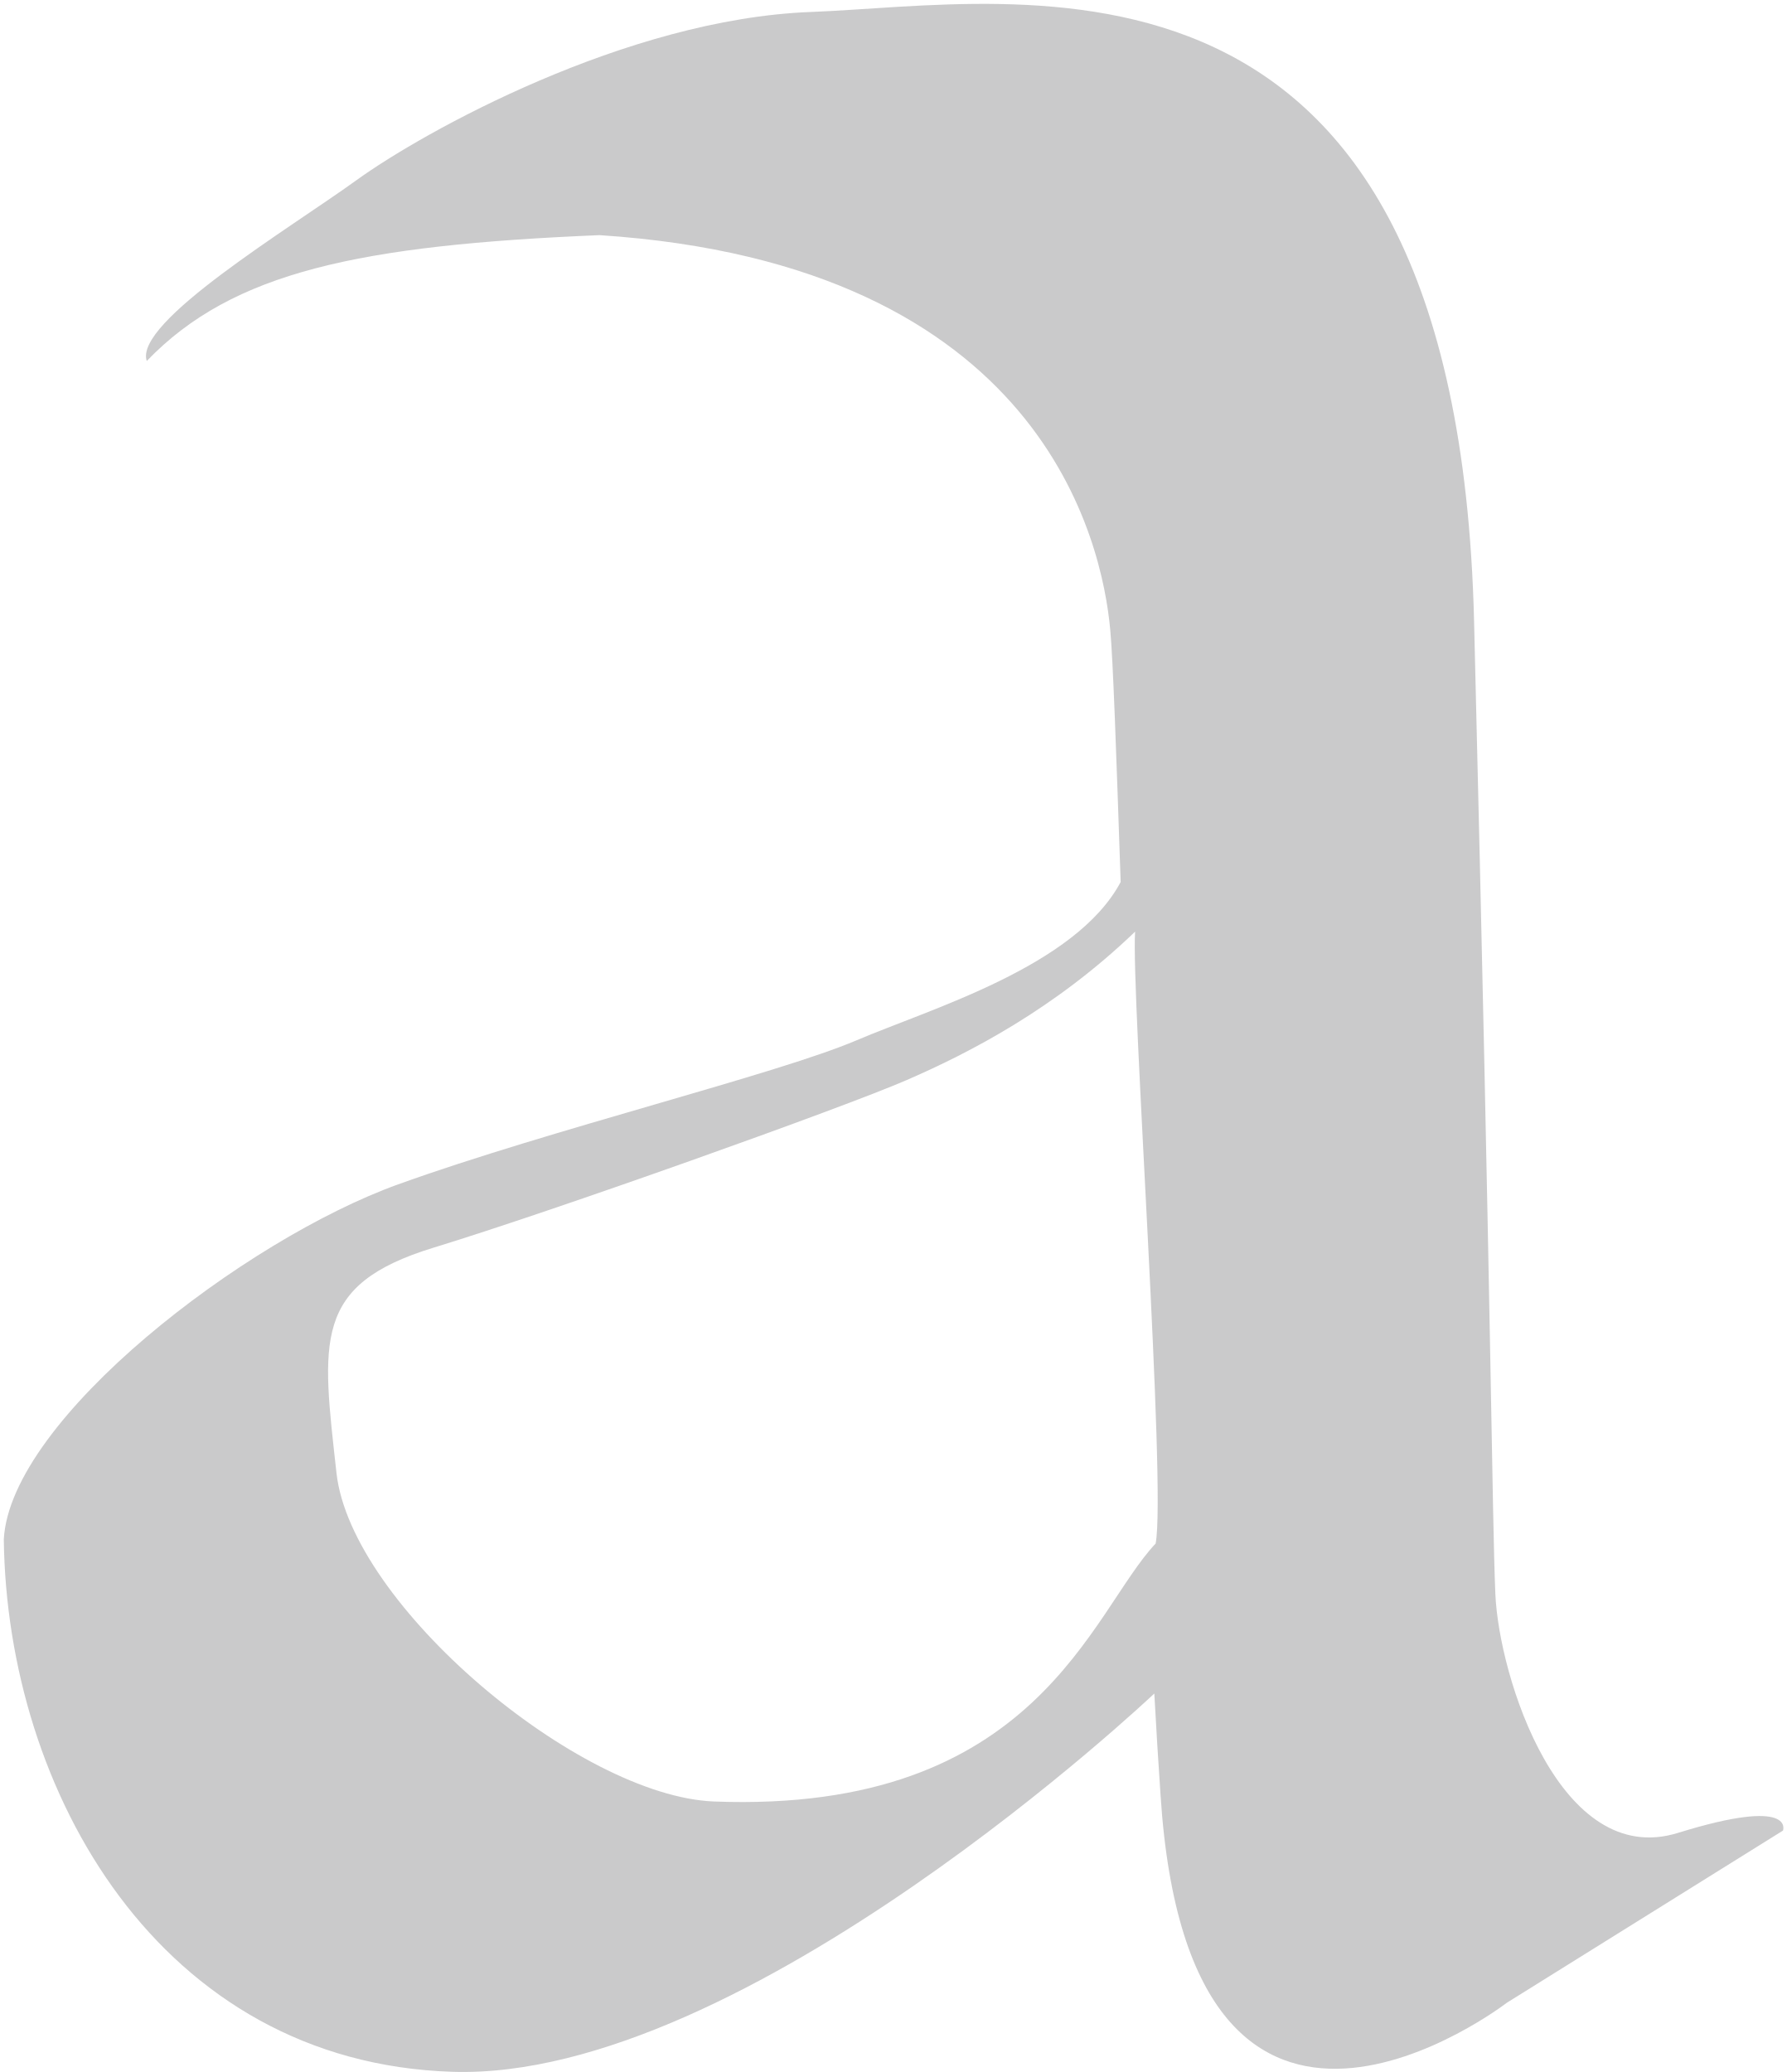
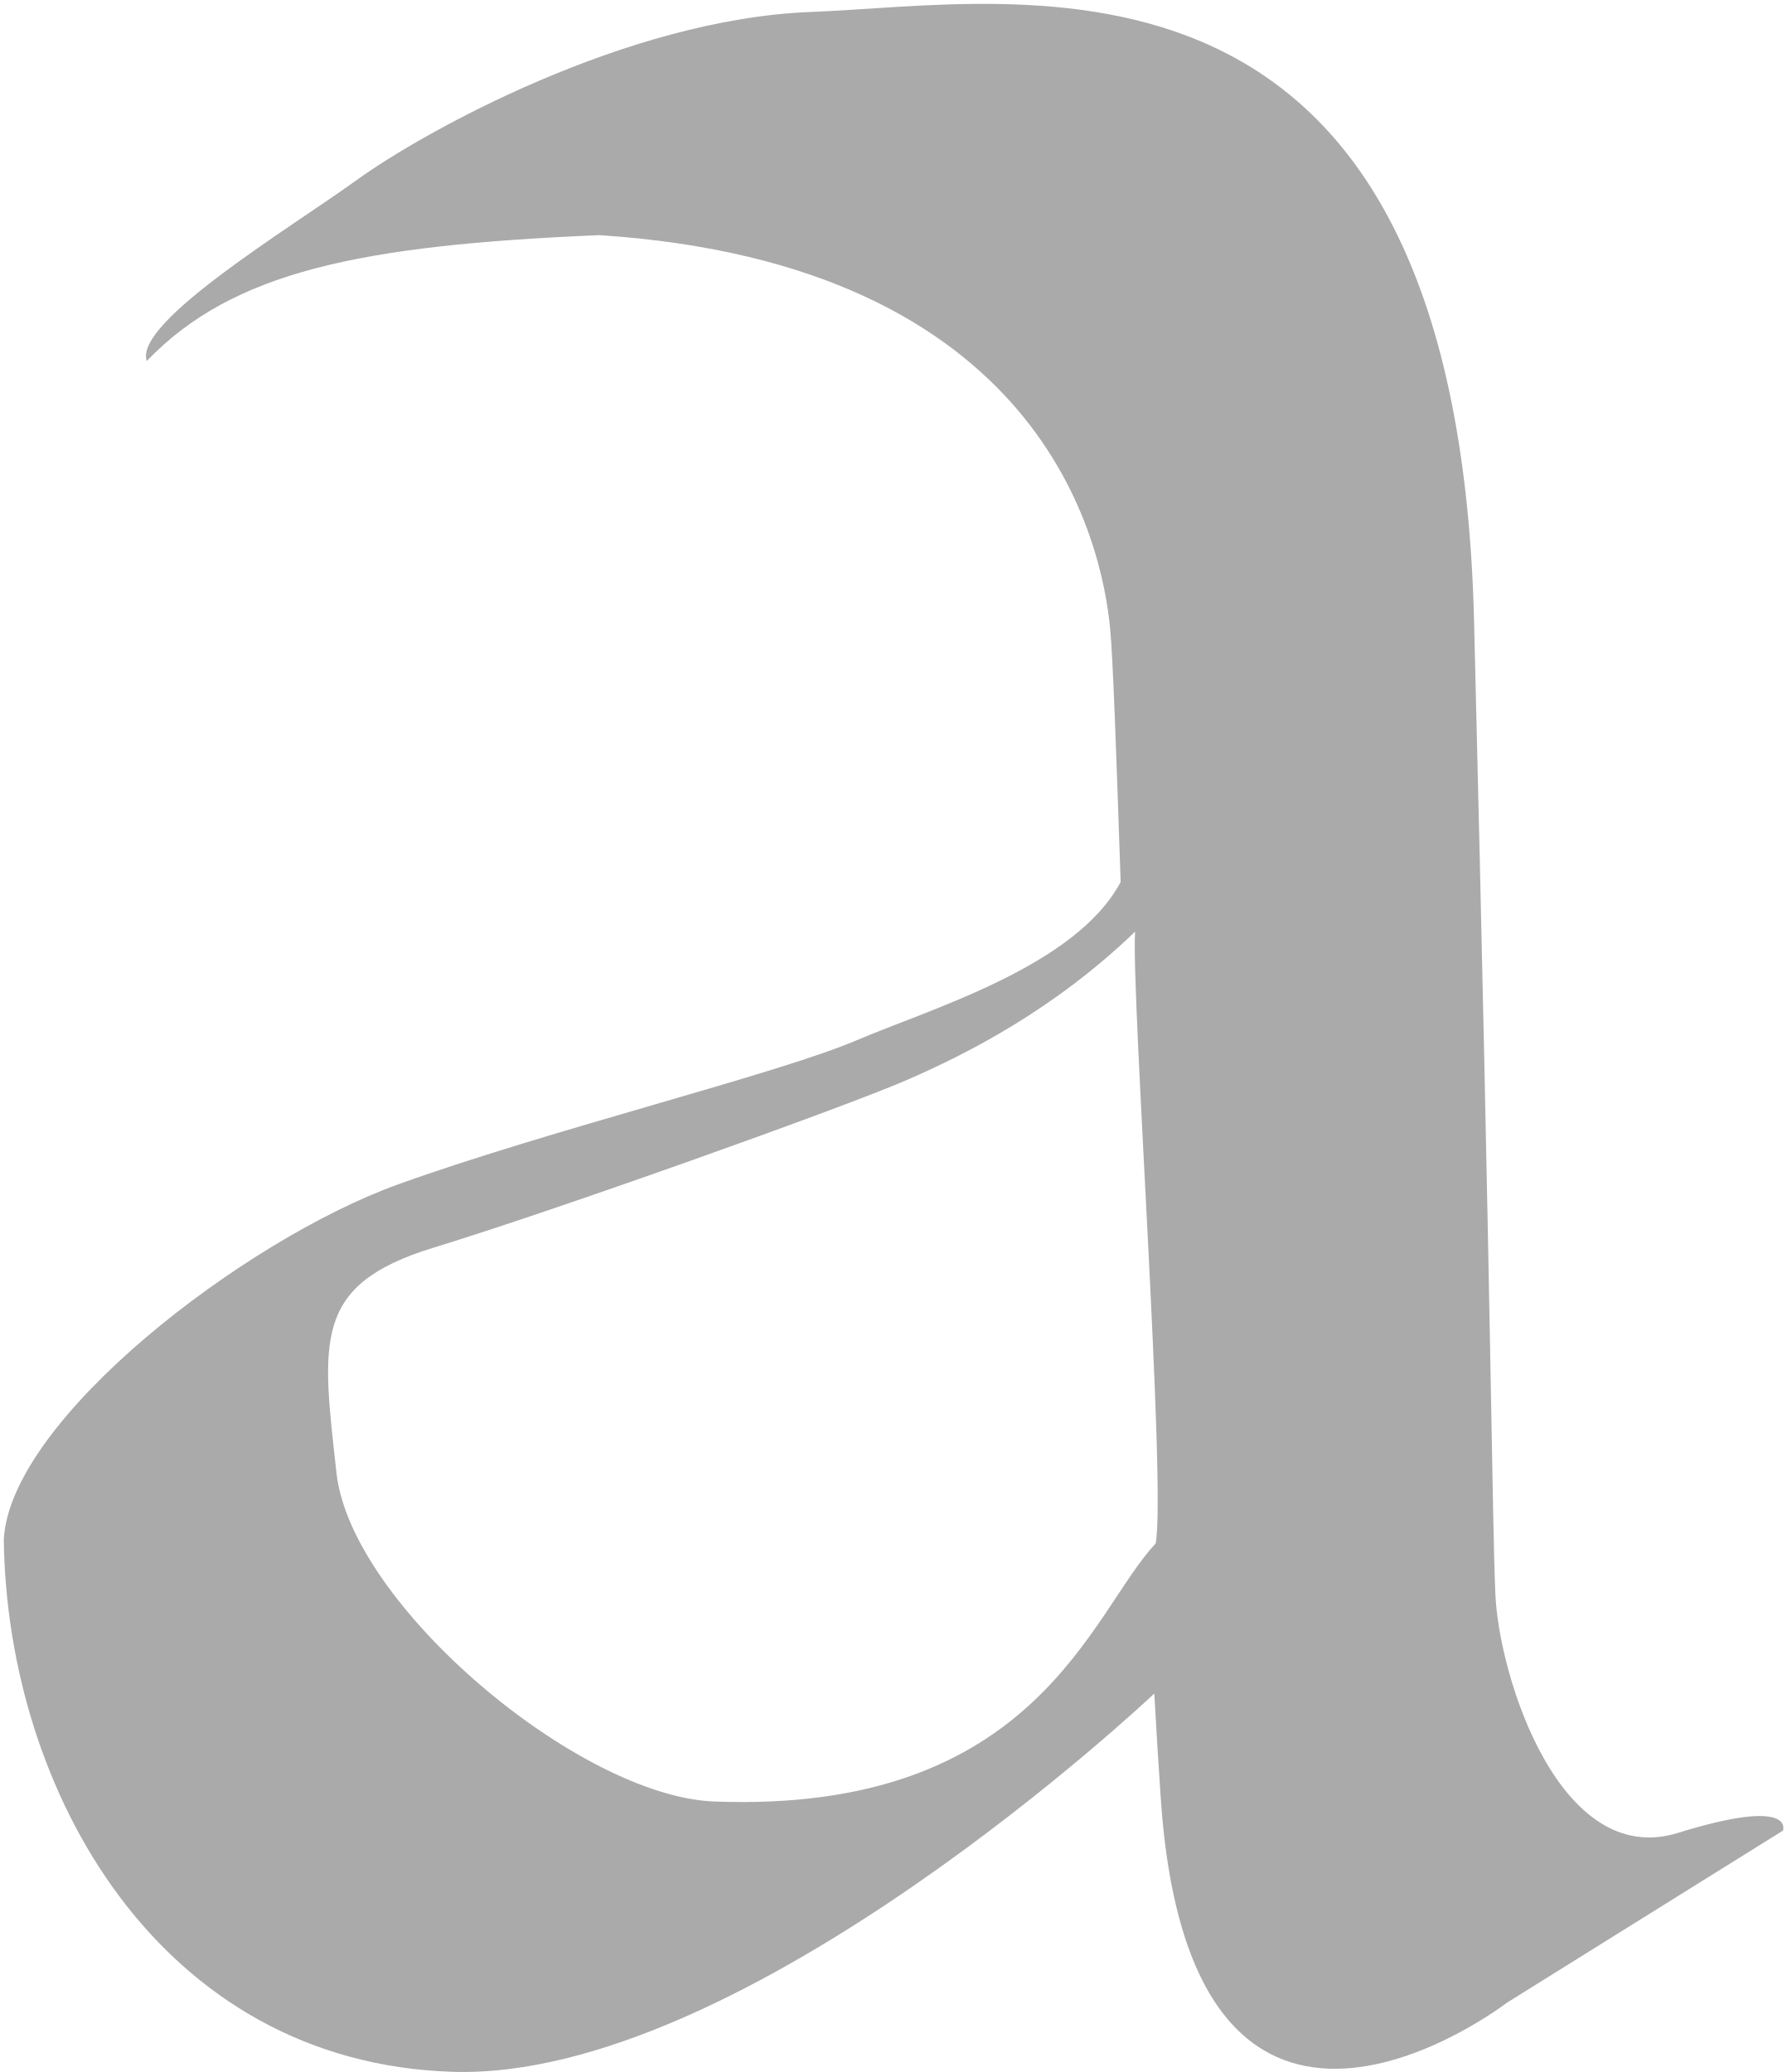
<svg xmlns="http://www.w3.org/2000/svg" version="1.2" baseProfile="tiny-ps" viewBox="0 0 94 109" width="94" height="109">
  <style>
		tspan {
			white-space: pre
		}

		.shp0 {
- 			fill: rgba(150, 151, 153, 0.5)
+ 			fill: #aaaaaa
		}
	</style>
  <g id="Page 1">
    <path id="-e-a-letter" fill-rule="evenodd" class="shp0" d="M58.95 46.4C58.72 39.62 58.55 34.68 58.4 33.11C57.98 28.56 54.88 13.89 31.53 12.37C18.95 12.9 12.25 14.28 7.72 18.99C7.03 16.95 15.22 12.03 18.75 9.48C22.28 6.93 32.94 1 42.65 0.63C53.68 0.21 76.62 -4.64 77.54 32.65C78.46 69.94 78.48 79.46 78.66 83.85C78.85 88.24 82.07 98.35 88.27 96.42C94.47 94.5 93.79 96.3 93.79 96.3L79.26 105.36C79.26 105.36 62.59 118.21 61.05 94.46C60.93 92.71 60.82 90.91 60.72 89.08L60.72 89.09C60.72 89.09 39.19 109.48 23.8 108.99C8.4 108.5 0.36 94.23 0.2 80.97C0.56 74.64 12.88 65.21 20.93 62.31C28.98 59.41 40.79 56.54 45.05 54.73C48.99 53.05 56.58 50.84 58.95 46.4ZM60.79 81.2C61.36 78.26 59.49 52.16 59.71 49.01C55.5 53.06 51.01 55.38 47.69 56.82C44.36 58.27 29.14 63.7 22.79 65.64C16.43 67.59 16.93 70.54 17.7 77.49C18.47 84.43 30.44 94.49 37.56 94.77C54.57 95.42 57.38 84.8 60.79 81.2Z" />
  </g>
</svg>
